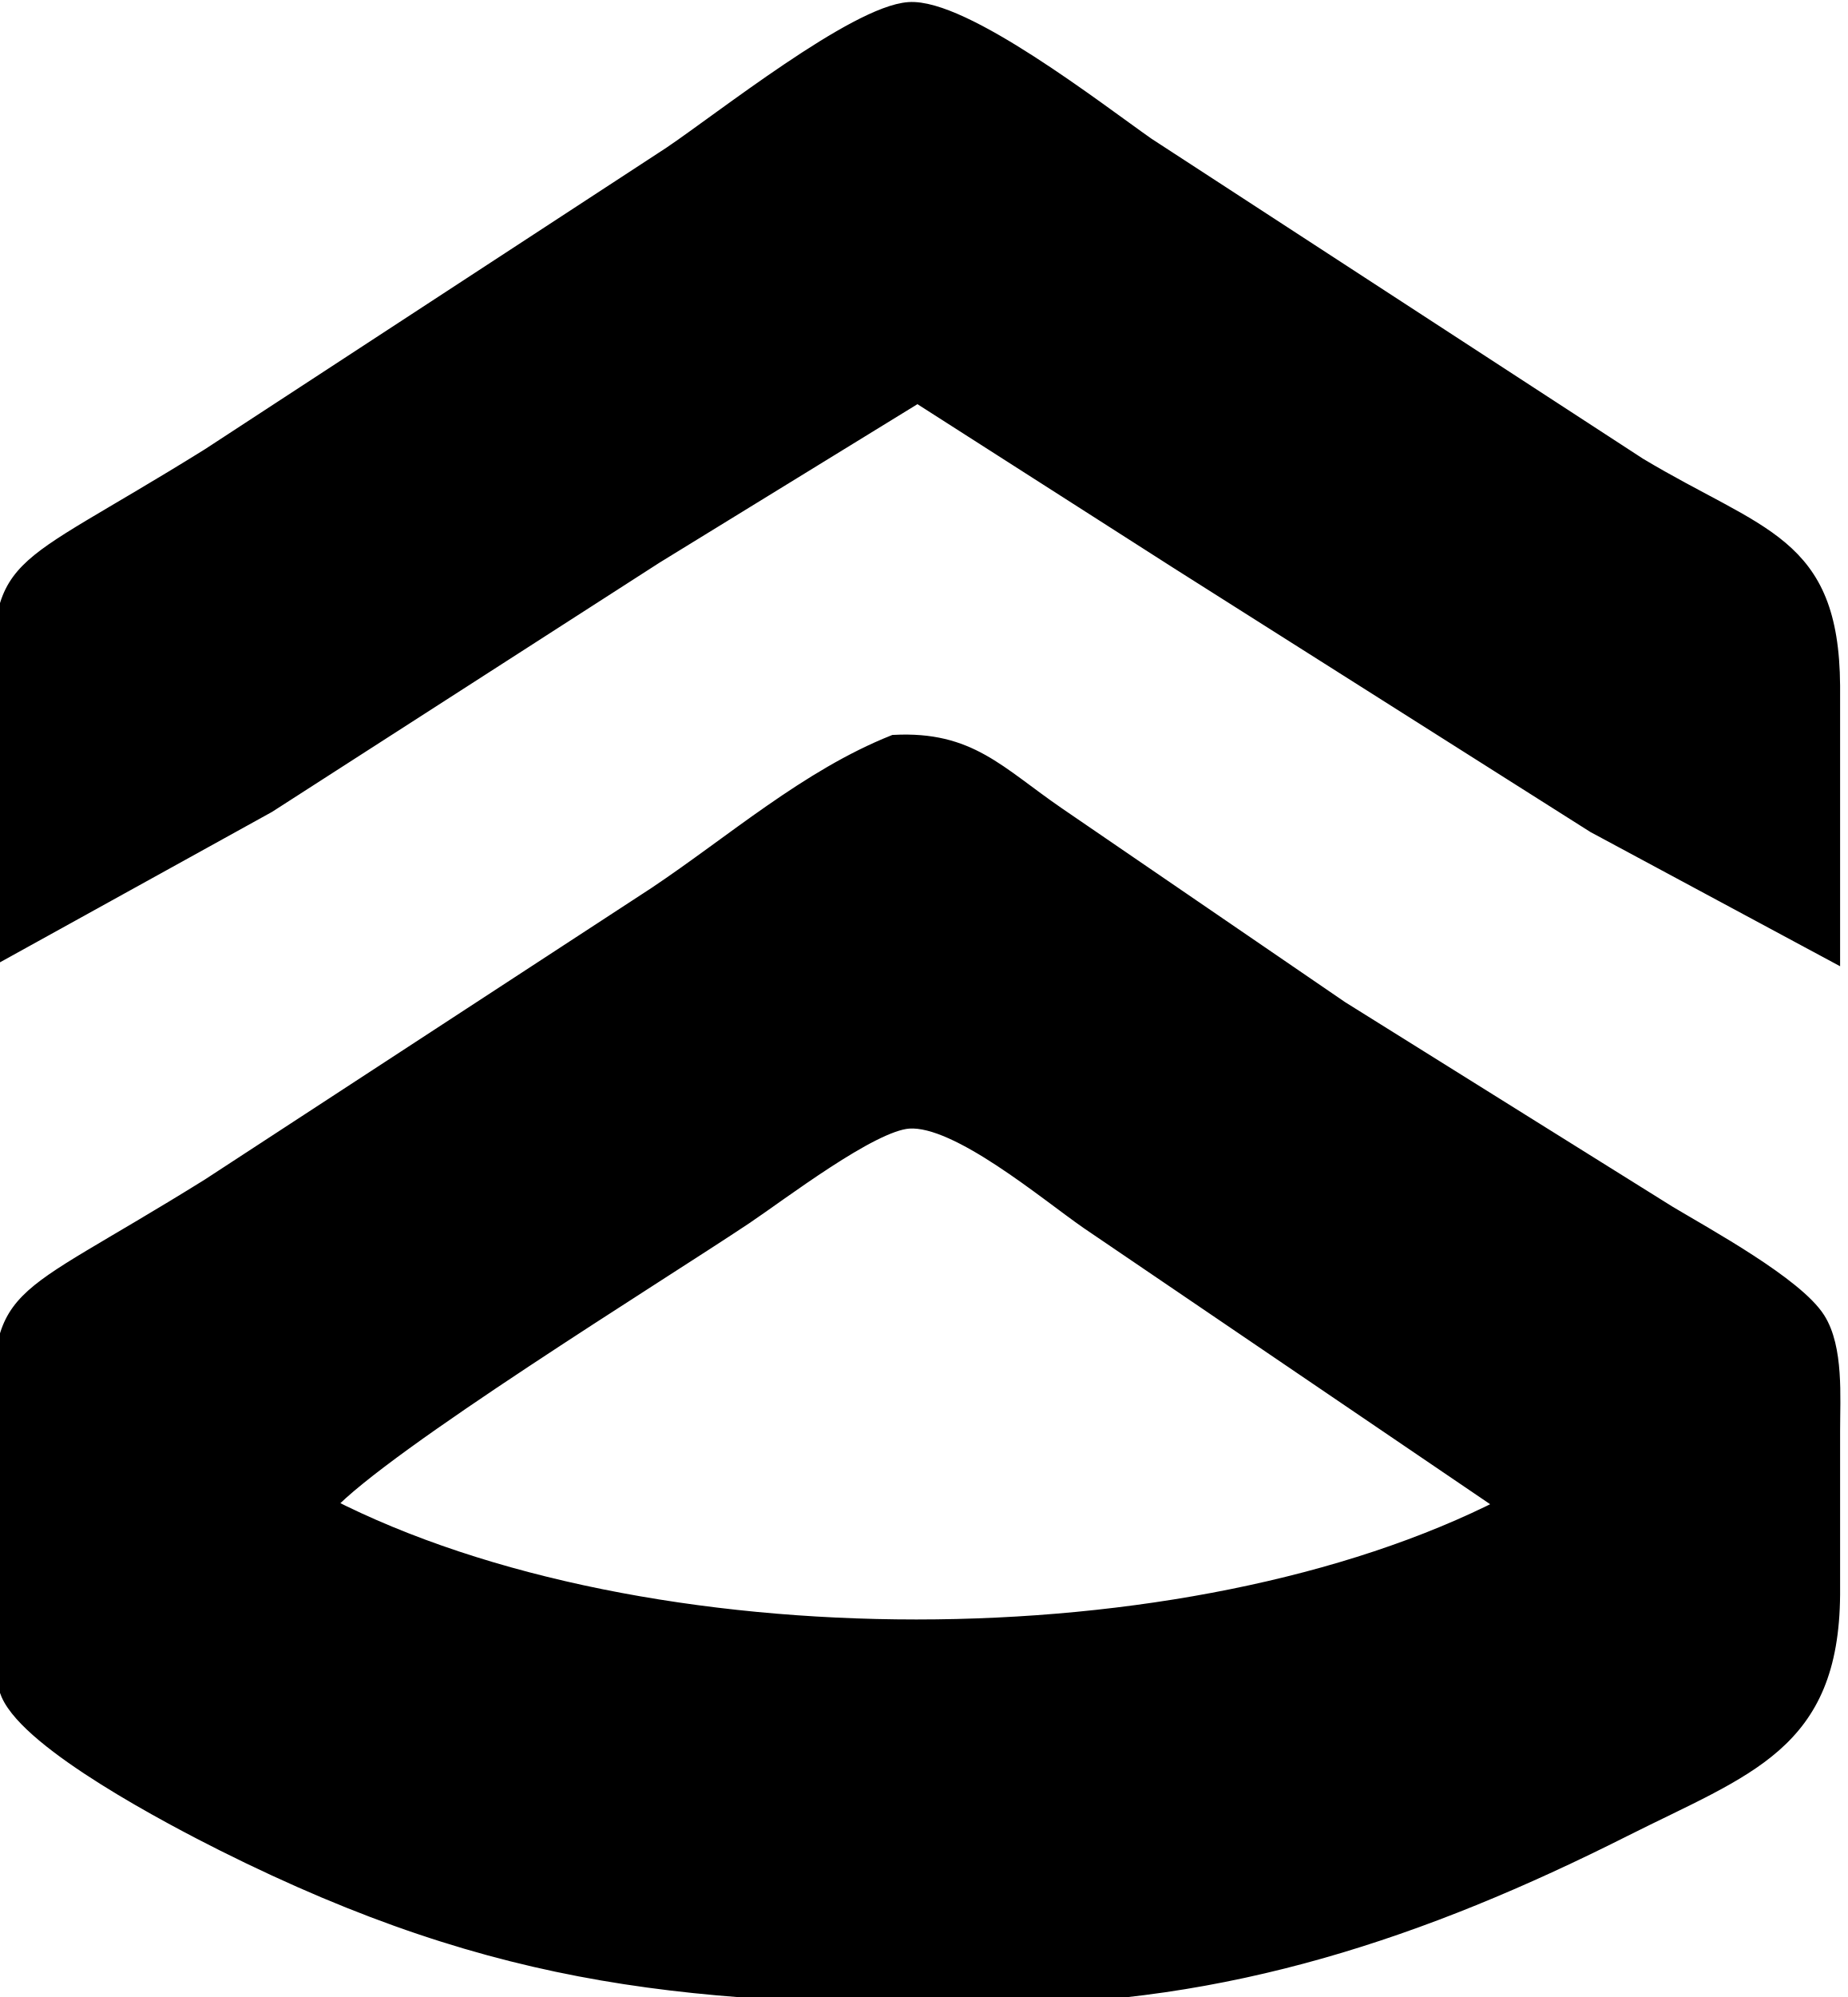
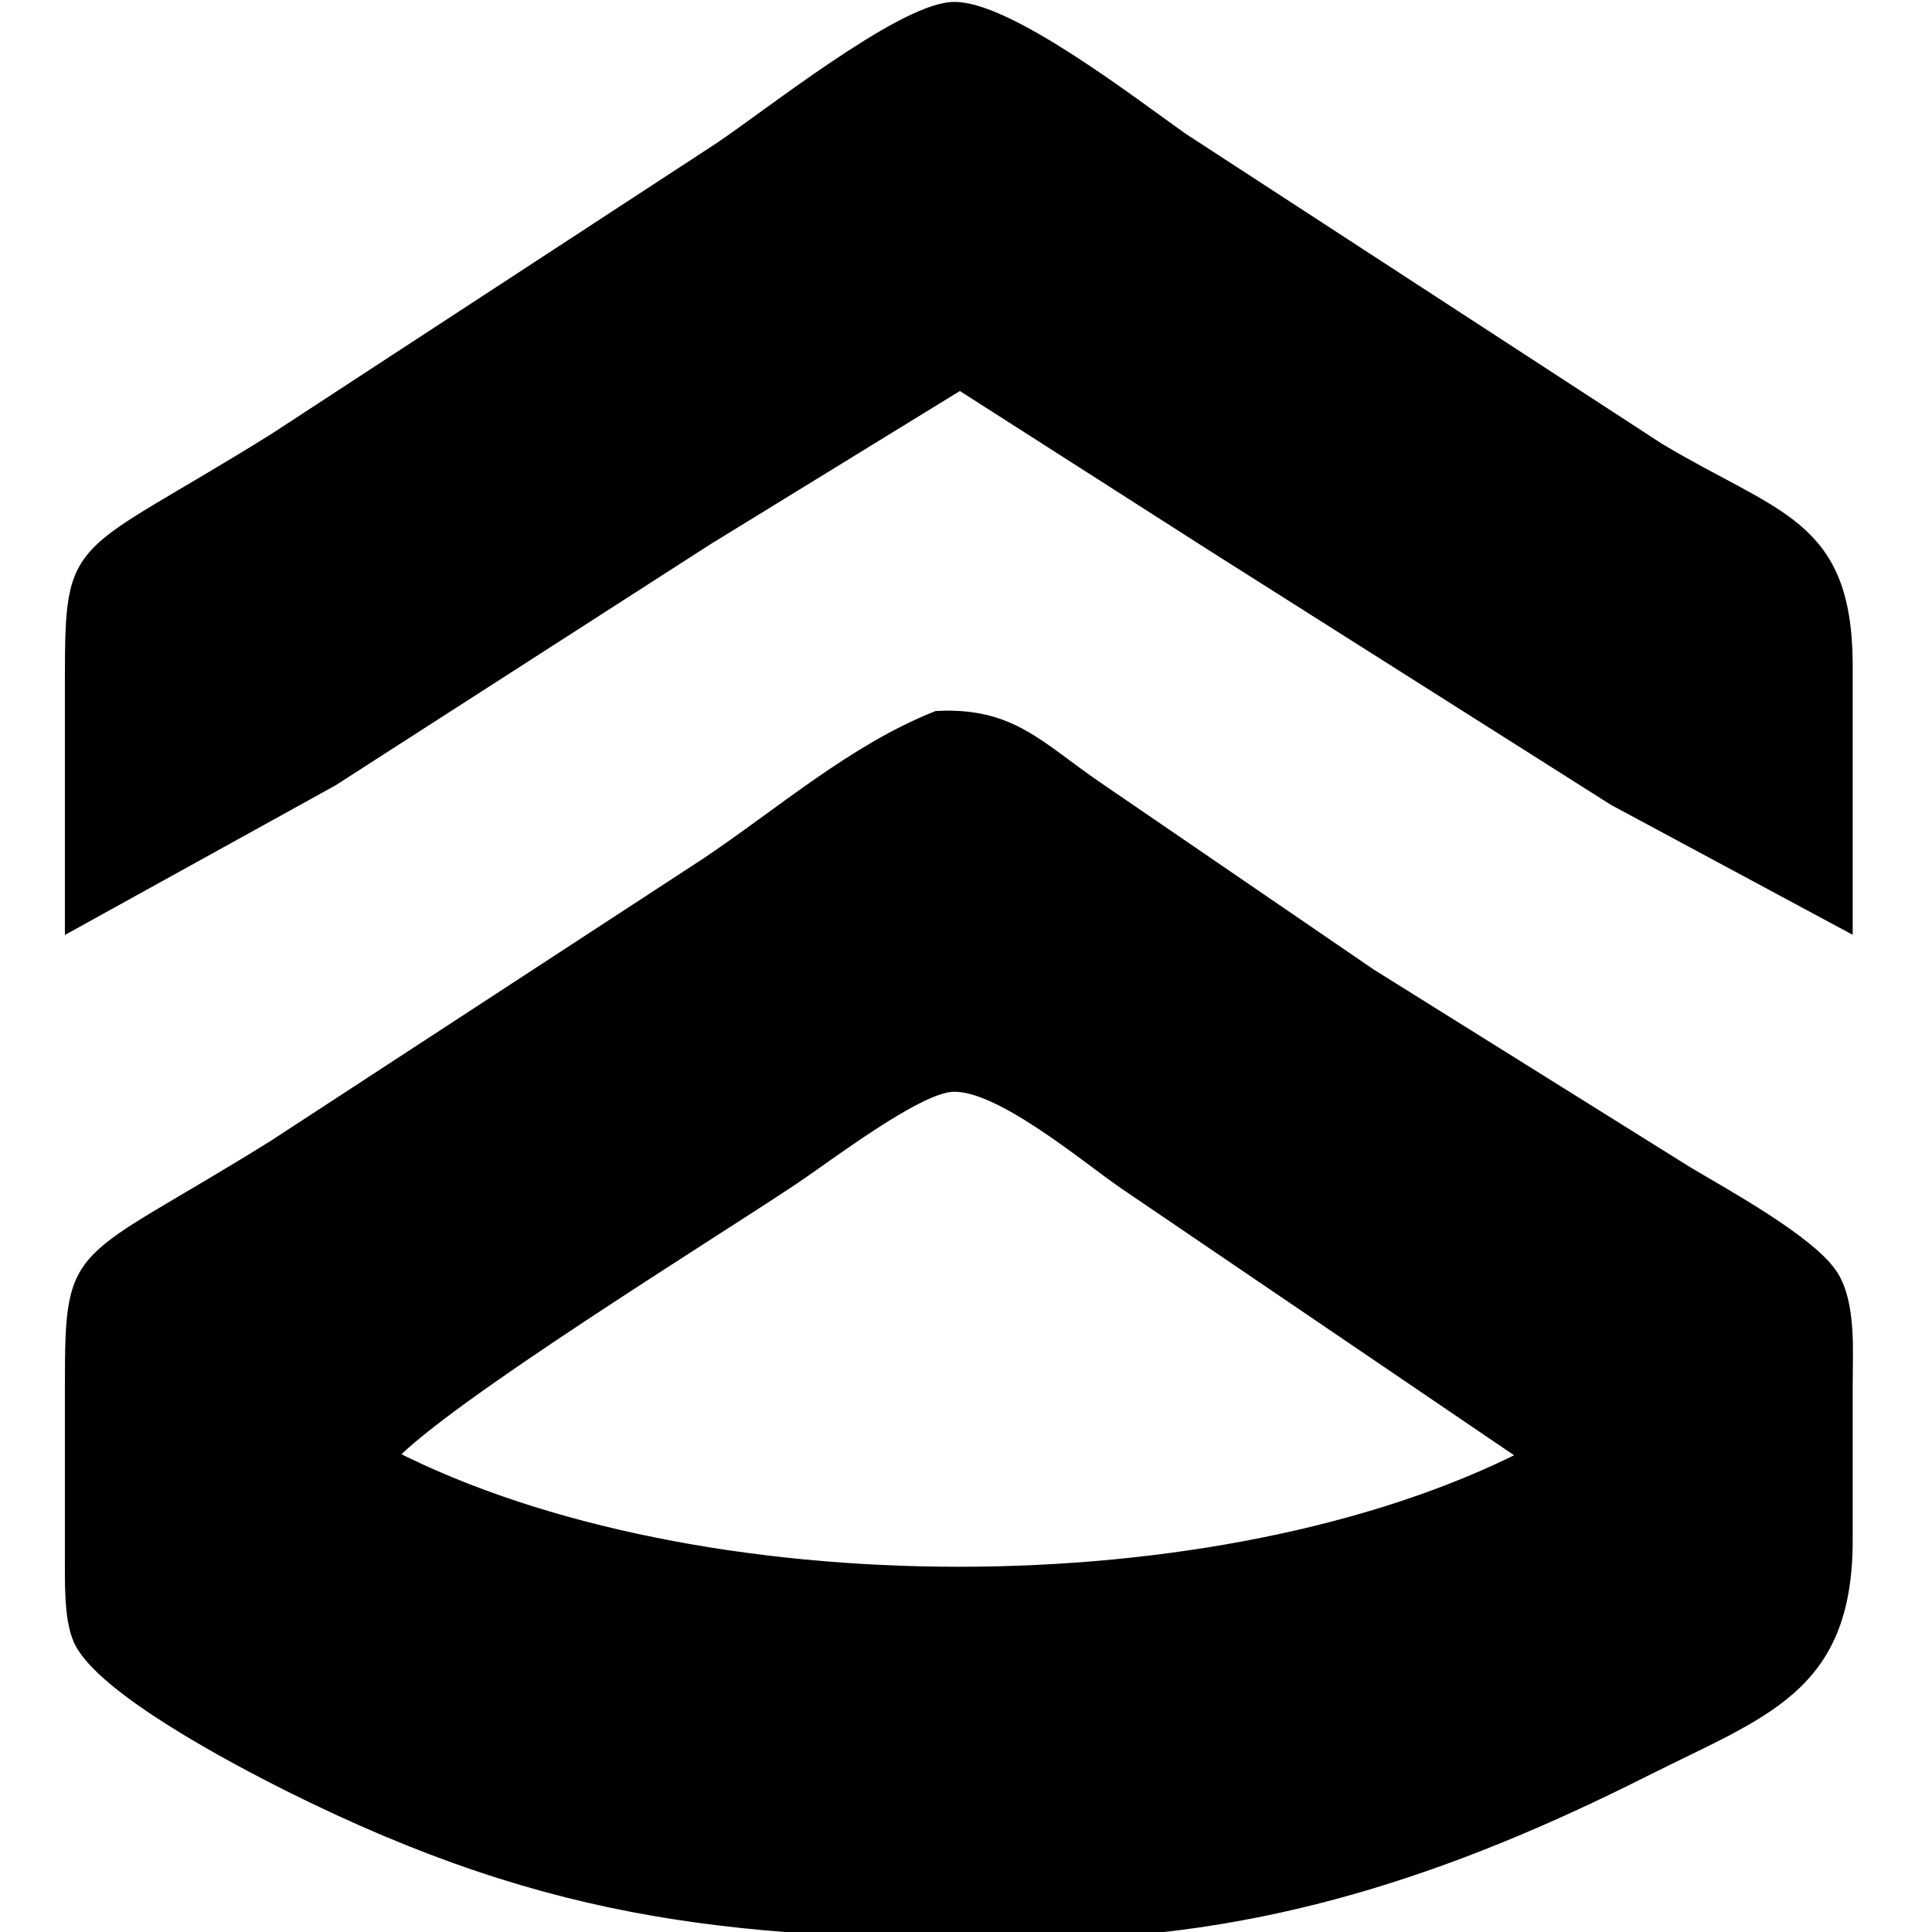
- <svg xmlns="http://www.w3.org/2000/svg" width="25px" height="100%" viewBox="0 0 124 134">
+ <svg xmlns="http://www.w3.org/2000/svg" width="25px" height="25px" viewBox="0 0 124 134">
  <path id="Selection" fill="currentColor" stroke="currentColor" stroke-width="1" d="M 0.00,64.00            C 0.00,64.00 18.00,54.05 18.00,54.05              18.00,54.05 44.00,37.33 44.00,37.33              44.00,37.33 61.58,26.53 61.58,26.53              61.58,26.53 79.00,37.67 79.00,37.67              79.00,37.67 107.00,55.40 107.00,55.40              107.00,55.40 123.00,64.00 123.00,64.00              123.00,64.00 123.00,46.00 123.00,46.00              122.93,36.35 118.12,36.07 110.00,31.20              110.00,31.20 77.00,9.72 77.00,9.72              73.70,7.41 64.67,0.38 61.00,0.64              57.40,0.89 48.43,8.02 45.00,10.33              45.00,10.33 14.00,30.58 14.00,30.58              0.29,39.11 0.02,37.19 0.00,47.00              0.00,47.00 0.00,64.00 0.00,64.00 Z            M 60.00,49.81            C 54.20,52.12 49.19,56.53 44.00,60.00              44.00,60.00 14.00,79.58 14.00,79.58              0.29,88.11 0.02,86.19 0.00,96.00              0.00,96.00 0.00,108.00 0.00,108.00              0.01,109.64 -0.08,112.19 0.57,113.68              2.05,117.03 11.55,122.00 15.00,123.73              33.78,133.12 46.68,134.03 67.00,134.00              82.29,133.98 95.50,129.55 109.00,122.75              117.27,118.59 122.93,117.02 123.00,107.00              123.00,107.00 123.00,96.00 123.00,96.00              123.00,93.74 123.24,90.46 122.01,88.52              120.53,86.19 114.54,82.92 112.00,81.40              112.00,81.40 90.00,67.66 90.00,67.66              90.00,67.66 71.00,54.66 71.00,54.66              66.95,51.88 65.08,49.55 60.00,49.81 Z            M 101.00,101.00            C 79.74,111.89 43.27,111.89 22.00,101.00              25.89,96.84 44.02,85.66 50.00,81.67              52.39,80.07 58.47,75.40 61.00,75.23              64.26,75.01 70.23,80.06 73.00,81.98              73.00,81.98 101.00,101.00 101.00,101.00 Z" />
</svg>
